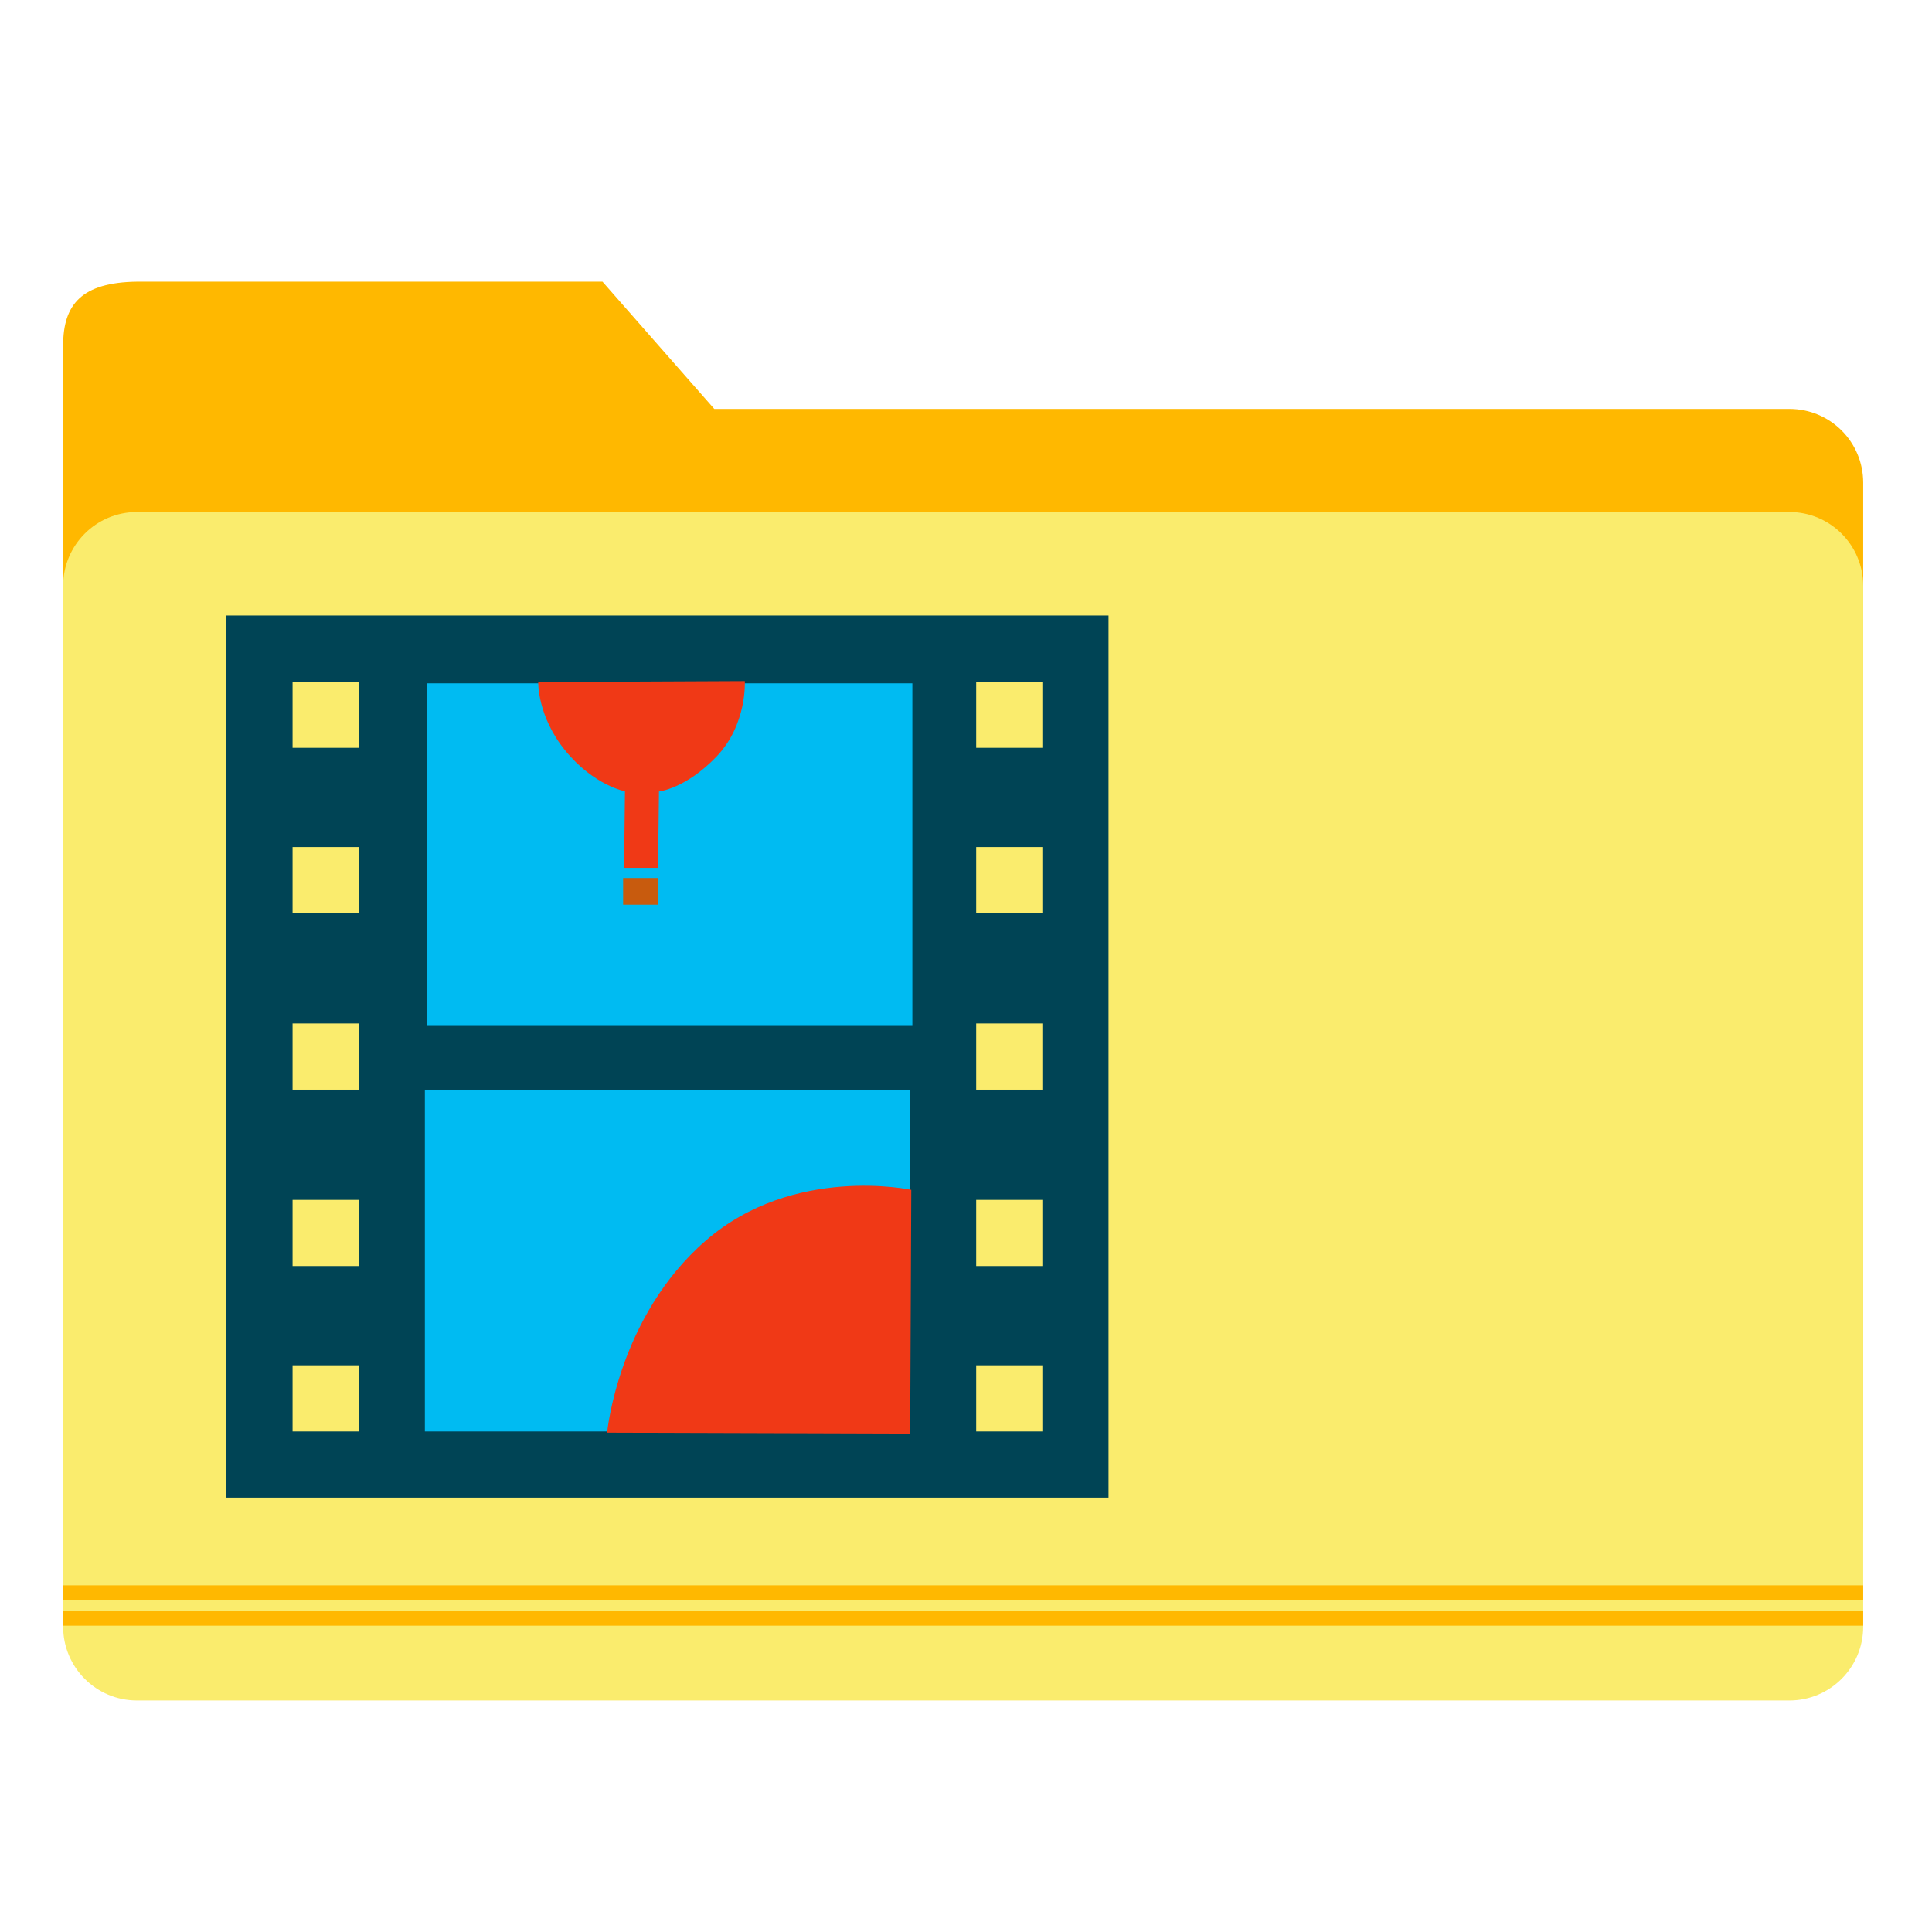
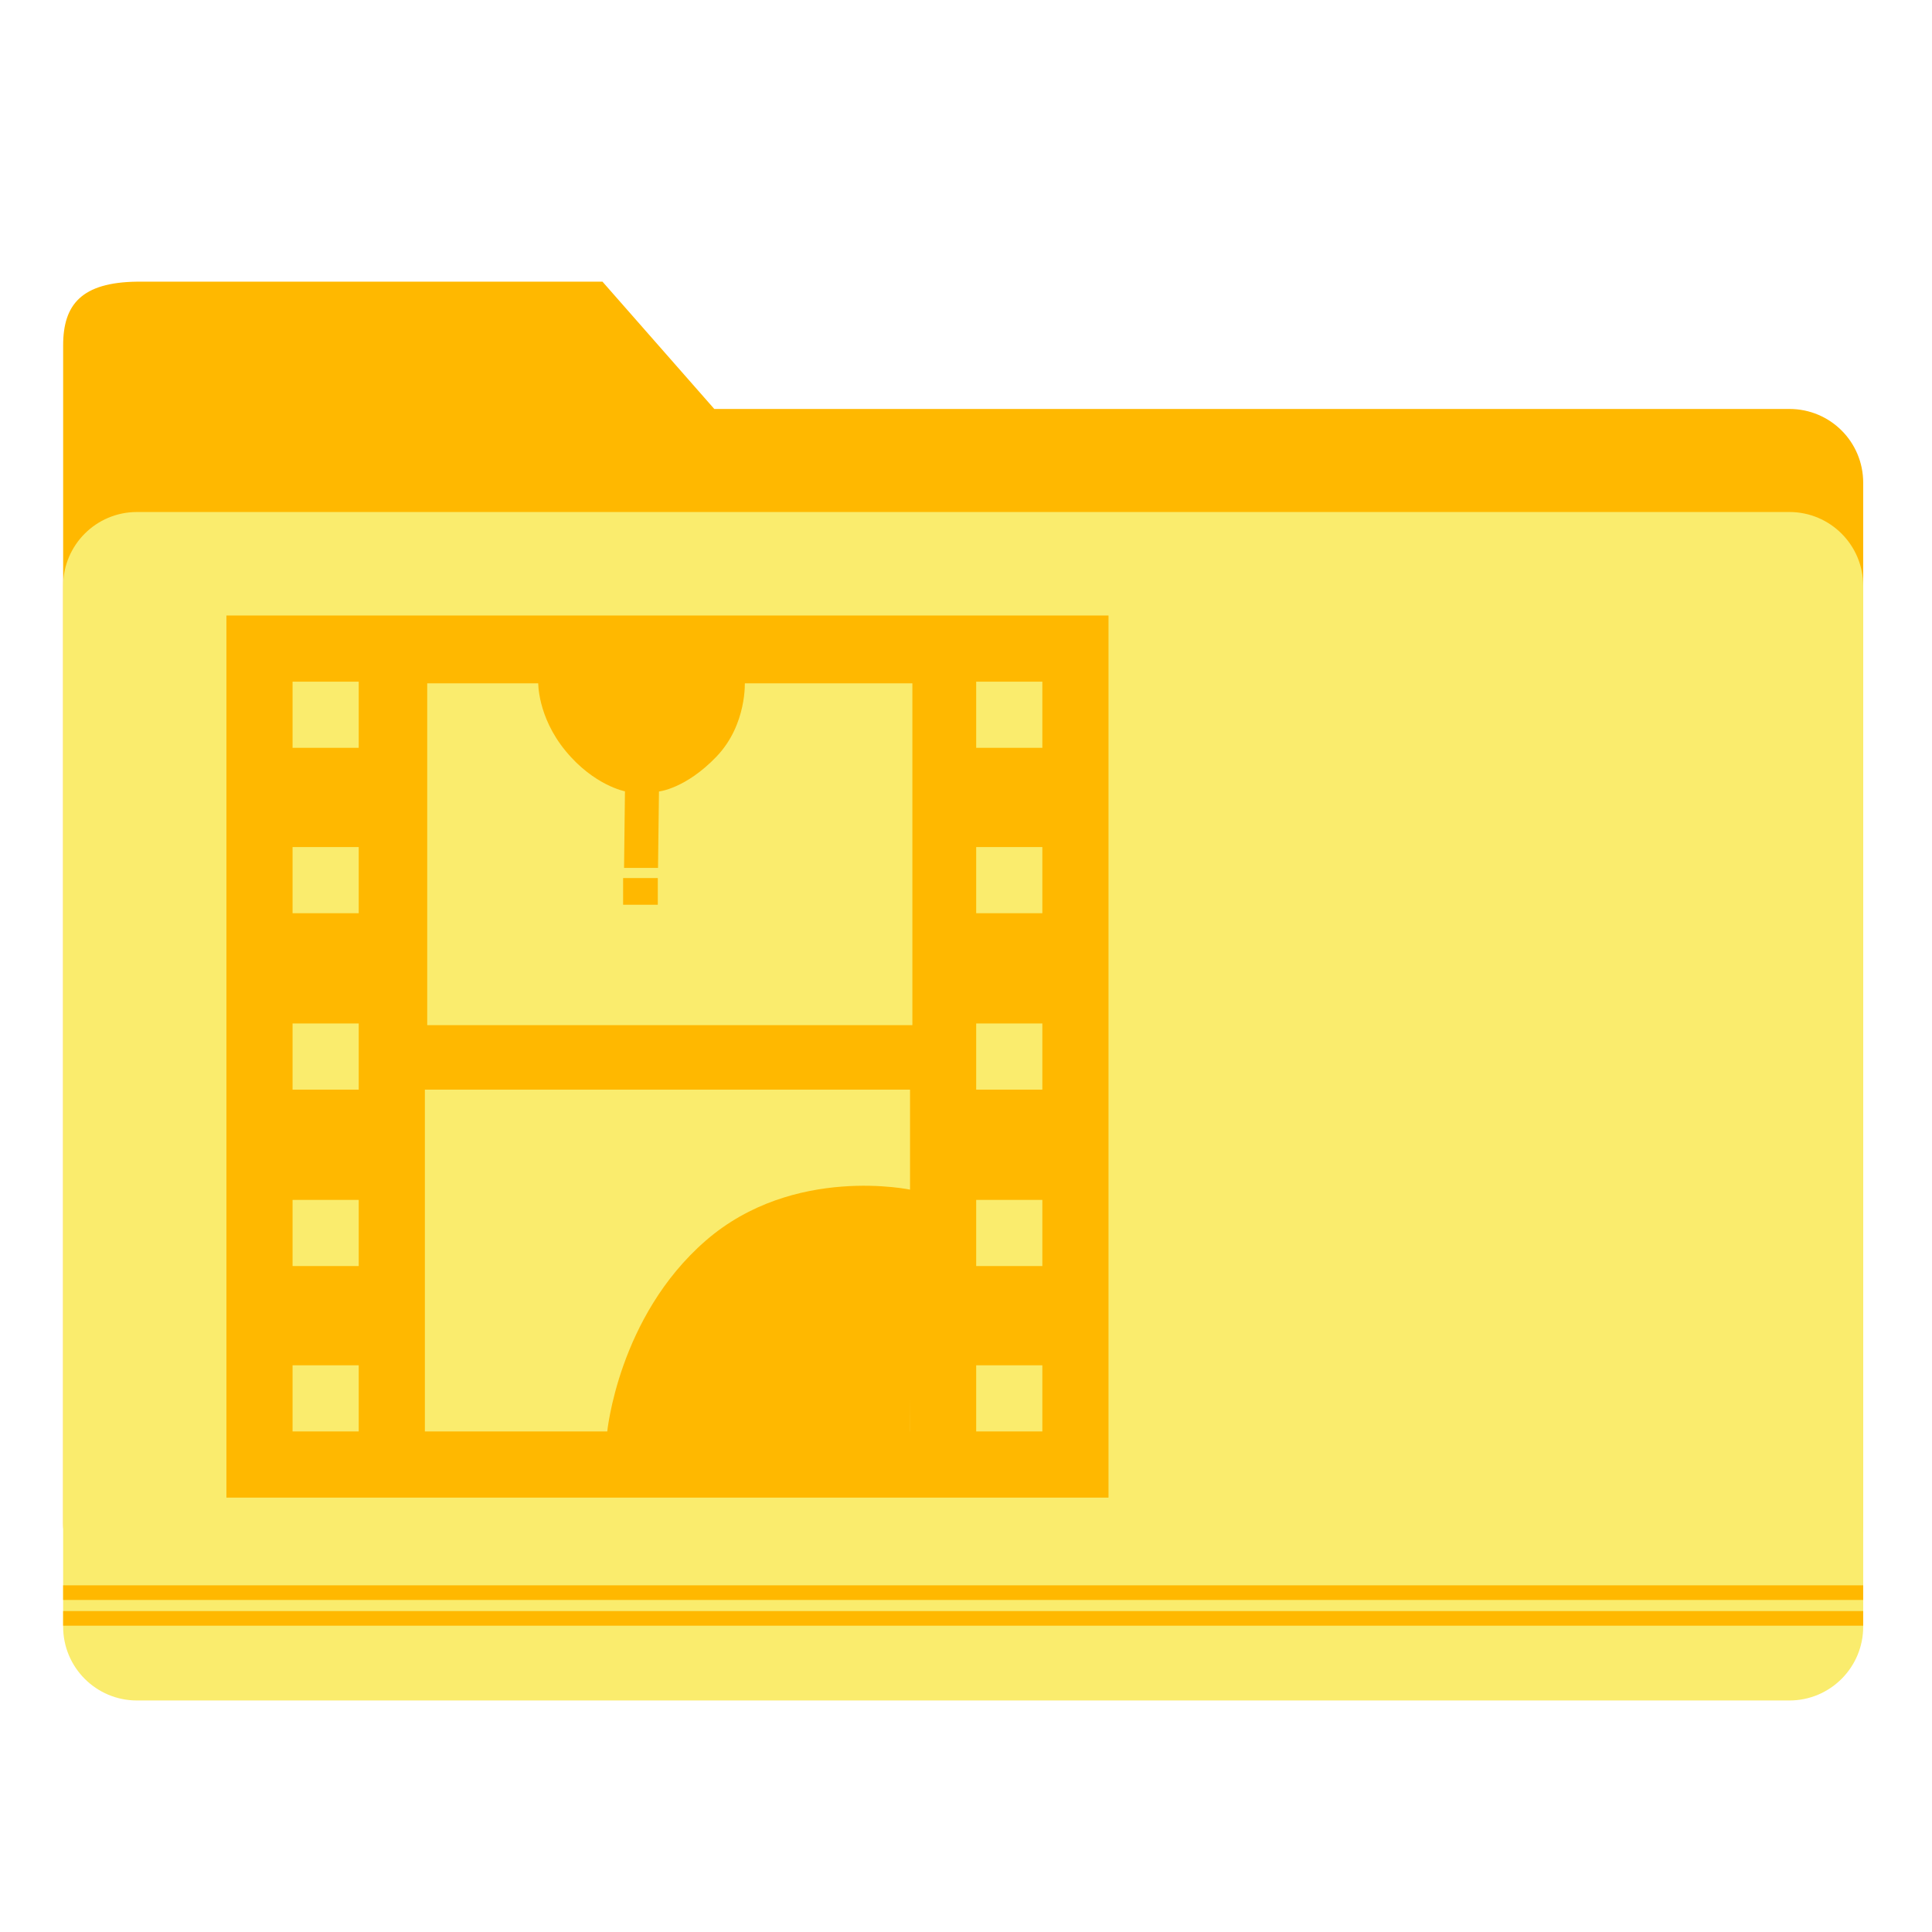
<svg xmlns="http://www.w3.org/2000/svg" width="512" height="512" id="svg2" version="1.1">
  <defs id="defs4" />
  <g id="layer1" transform="translate(0,-540.3622)">
-     <g id="g3376">
+     <g id="g4164">
      <g id="g4408" transform="translate(1.37e-4,-3.812793e-4)">
        <path style="opacity:1;fill:#ffb800;fill-opacity:1;stroke:none;stroke-width:0.5;stroke-linecap:round;stroke-miterlimit:4;stroke-dasharray:none;stroke-opacity:1" d="m 36.291,615.007 123.371,0 29.63,33.733 284.917,0 c 10.835,0 19.558,8.723 19.558,19.558 l 0,275.841 c 0,10.835 -8.723,19.558 -19.558,19.558 l -437.917,0 c -10.835,0 -19.558,-8.723 -19.558,-19.558 l 0,-312.255 c 0,-10.835 4.892,-16.681 19.558,-16.877 z" id="rect4150" />
        <rect style="opacity:1;fill:#faec6d;fill-opacity:1;stroke:none;stroke-width:0.5;stroke-linecap:round;stroke-miterlimit:4;stroke-dasharray:none;stroke-opacity:1" id="rect3348" width="477.033" height="314.957" x="16.733" y="676.05" ry="19.558" />
        <path style="opacity:1;fill:#ffb800;fill-opacity:1;stroke:none;stroke-width:0.5;stroke-linecap:round;stroke-miterlimit:4;stroke-dasharray:none;stroke-opacity:1" d="m 16.732,967.312 0,3.877 477.03,0 0,-3.877 -477.03,0 z" id="rect4153" />
        <path id="path4159" d="m 16.732,960.491 0,3.877 477.03,0 0,-3.877 -477.03,0 z" style="opacity:1;fill:#ffb800;fill-opacity:1;stroke:none;stroke-width:0.5;stroke-linecap:round;stroke-miterlimit:4;stroke-dasharray:none;stroke-opacity:1" />
      </g>
-       <g transform="translate(-183.1169,-70)" id="g3368">
-         <path style="fill:#004455;fill-opacity:1;stroke:none" d="m 243.117,773.479 0,233.766 233.766,0 0,-233.766 -233.766,0 z m 17.532,17.532 17.532,0 0,17.532 -17.532,0 0,-17.532 z m 181.169,0 17.532,0 0,17.532 -17.532,0 0,-17.532 z m -181.169,43.831 17.532,0 0,17.532 -17.532,0 0,-17.532 z m 181.169,0 17.532,0 0,17.532 -17.532,0 0,-17.532 z m -181.169,46.753 17.532,0 0,17.532 -17.532,0 0,-17.532 z m 181.169,0 17.532,0 0,17.532 -17.532,0 0,-17.532 z m -181.169,46.753 17.532,0 0,17.533 -17.532,0 0,-17.533 z m 181.169,0 17.532,0 0,17.533 -17.532,0 0,-17.533 z m -181.169,43.831 17.532,0 0,17.532 -17.532,0 0,-17.532 z m 181.169,0 17.532,0 0,17.532 -17.532,0 0,-17.532 z" id="rect4197-3" />
-         <rect style="fill:#00bbf2;fill-opacity:1;stroke:none" id="rect4323-6" width="128.571" height="90.584" x="296.333" y="791.453" />
-         <rect style="fill:#00bbf2;fill-opacity:1;stroke:none" id="rect4325-7" width="128.571" height="90.584" x="295.714" y="899.128" />
-         <path style="fill:#f03916;fill-opacity:1;fill-rule:evenodd;stroke:none;stroke-width:1px;stroke-linecap:butt;stroke-linejoin:miter;stroke-opacity:1" d="m 344.007,990.033 c 0,0 2.862,-30.713 26.163,-50.912 23.301,-20.199 54.447,-13.435 54.447,-13.435 l -0.293,64.597 z" id="path4167" />
-         <path style="fill:#f03916;fill-opacity:1;fill-rule:evenodd;stroke:none;stroke-width:1px;stroke-linecap:butt;stroke-linejoin:miter;stroke-opacity:1" d="m 325.75,791.112 c 0,0 -0.285,9.082 7.25,18.25 7.535,9.168 15.735,10.704 15.735,10.704 l -0.235,20.296 9,0 0.25,-20.25 c 0,0 7.081,-0.721 15.25,-9.25 8.169,-8.529 7.5,-20 7.5,-20 z" id="path4169" />
-         <rect style="fill:#d45500;fill-opacity:0.941;stroke:none;stroke-opacity:1" id="rect4171" width="9.192" height="7.071" x="348.25" y="843.059" />
-       </g>
+       <path id="rect4197-3" d="m 60,703.479 0,233.766 233.766,0 0,-233.766 -233.766,0 z m 17.532,17.532 17.532,0 0,17.532 -17.532,0 0,-17.532 z m 181.169,0 17.532,0 0,17.532 -17.532,0 0,-17.532 z m -181.169,43.831 17.532,0 0,17.532 -17.532,0 0,-17.532 z m 181.169,0 17.532,0 0,17.532 -17.532,0 0,-17.532 z m -181.169,46.753 17.532,0 0,17.532 -17.532,0 0,-17.532 z m 181.169,0 17.532,0 0,17.532 -17.532,0 0,-17.532 z m -181.169,46.753 17.532,0 0,17.533 -17.532,0 0,-17.533 z m 181.169,0 17.532,0 0,17.533 -17.532,0 0,-17.533 z m -181.169,43.831 17.532,0 0,17.532 -17.532,0 0,-17.532 z m 181.169,0 17.532,0 0,17.532 -17.532,0 0,-17.532 z" style="fill:#ffb800;fill-opacity:1;stroke:none" />
+       <rect y="721.453" x="113.216" height="90.584" width="128.571" id="rect4323-6" style="fill:#faec6d;fill-opacity:1;stroke:none" />
+       <rect y="829.128" x="112.597" height="90.584" width="128.571" id="rect4325-7" style="fill:#faec6d;fill-opacity:1;stroke:none" />
+       <path id="path4167" d="m 160.891,920.033 c 0,0 2.862,-30.713 26.163,-50.912 23.301,-20.199 54.447,-13.435 54.447,-13.435 l -0.293,64.597 z" style="fill:#ffb800;fill-opacity:1;fill-rule:evenodd;stroke:none;stroke-width:1px;stroke-linecap:butt;stroke-linejoin:miter;stroke-opacity:1" />
+       <path id="path4169" d="m 142.633,721.112 c 0,0 -0.285,9.082 7.25,18.25 7.535,9.168 15.735,10.704 15.735,10.704 l -0.235,20.296 9,0 0.25,-20.25 c 0,0 7.081,-0.721 15.25,-9.25 8.169,-8.529 7.5,-20 7.5,-20 z" style="fill:#ffb800;fill-opacity:1;fill-rule:evenodd;stroke:none;stroke-width:1px;stroke-linecap:butt;stroke-linejoin:miter;stroke-opacity:1" />
+       <rect y="773.059" x="165.133" height="7.071" width="9.192" id="rect4171" style="fill:#ffb800;fill-opacity:1;stroke:none;stroke-opacity:1" />
    </g>
  </g>
</svg>
